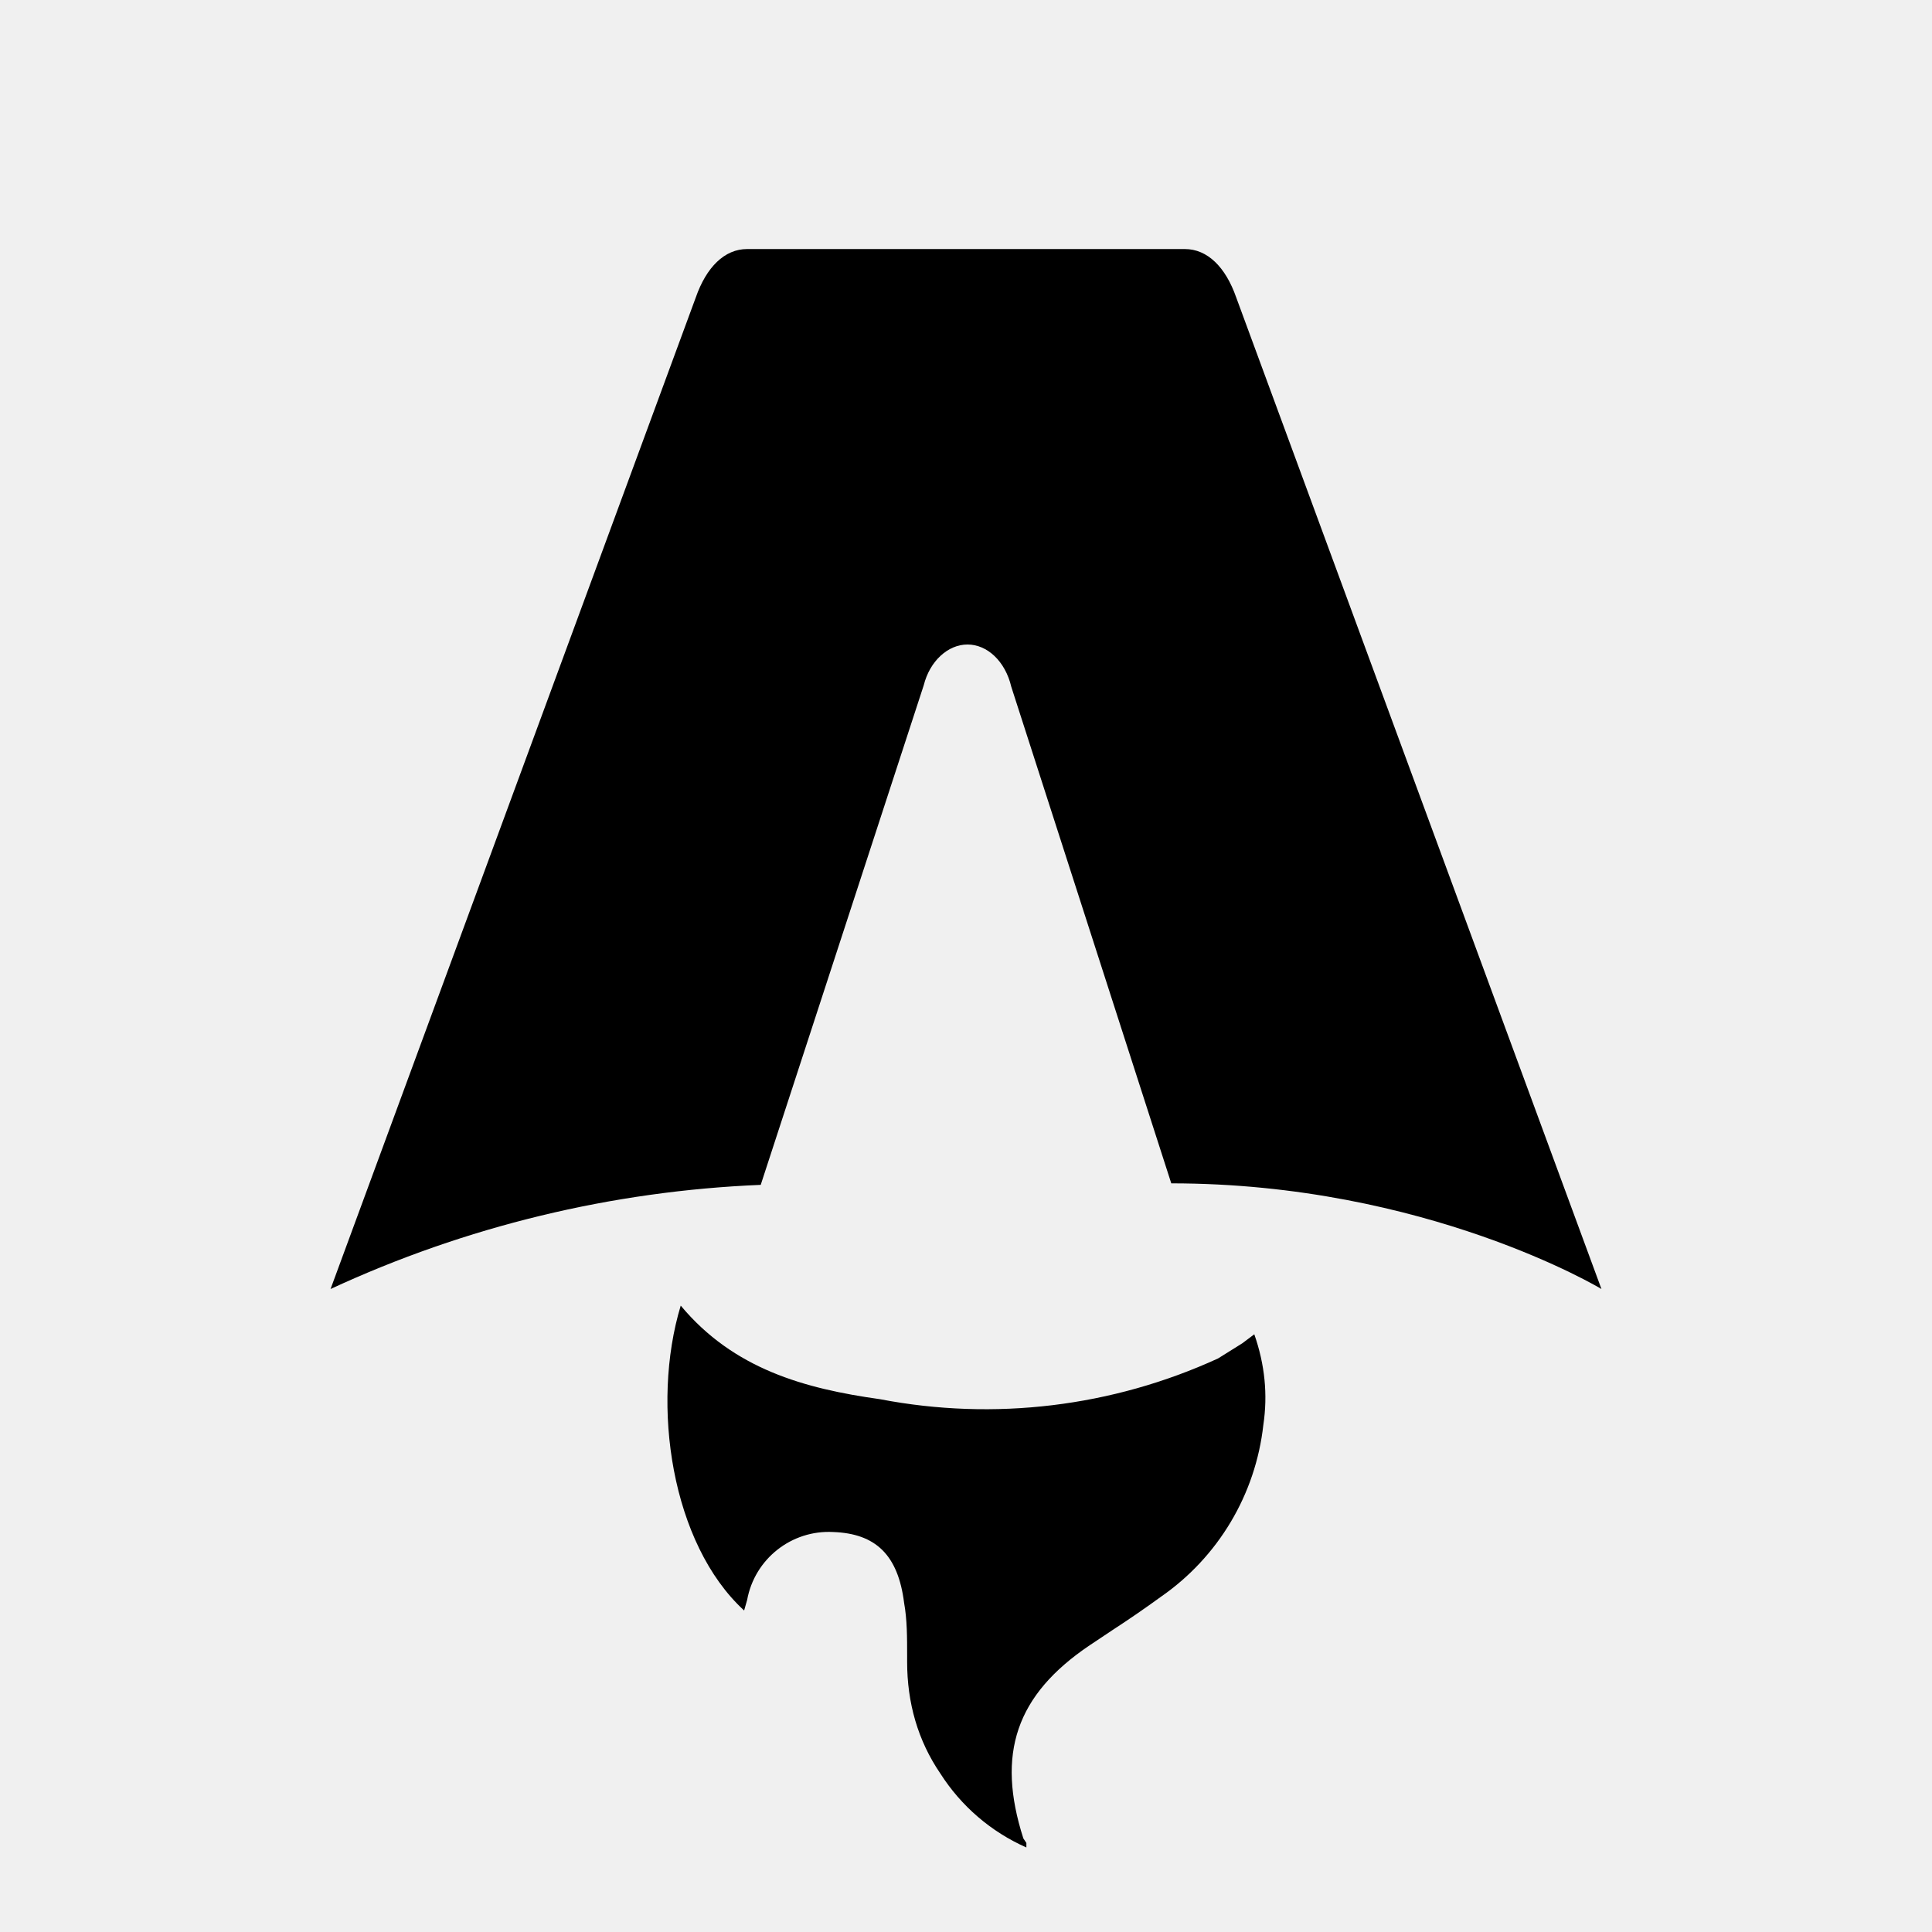
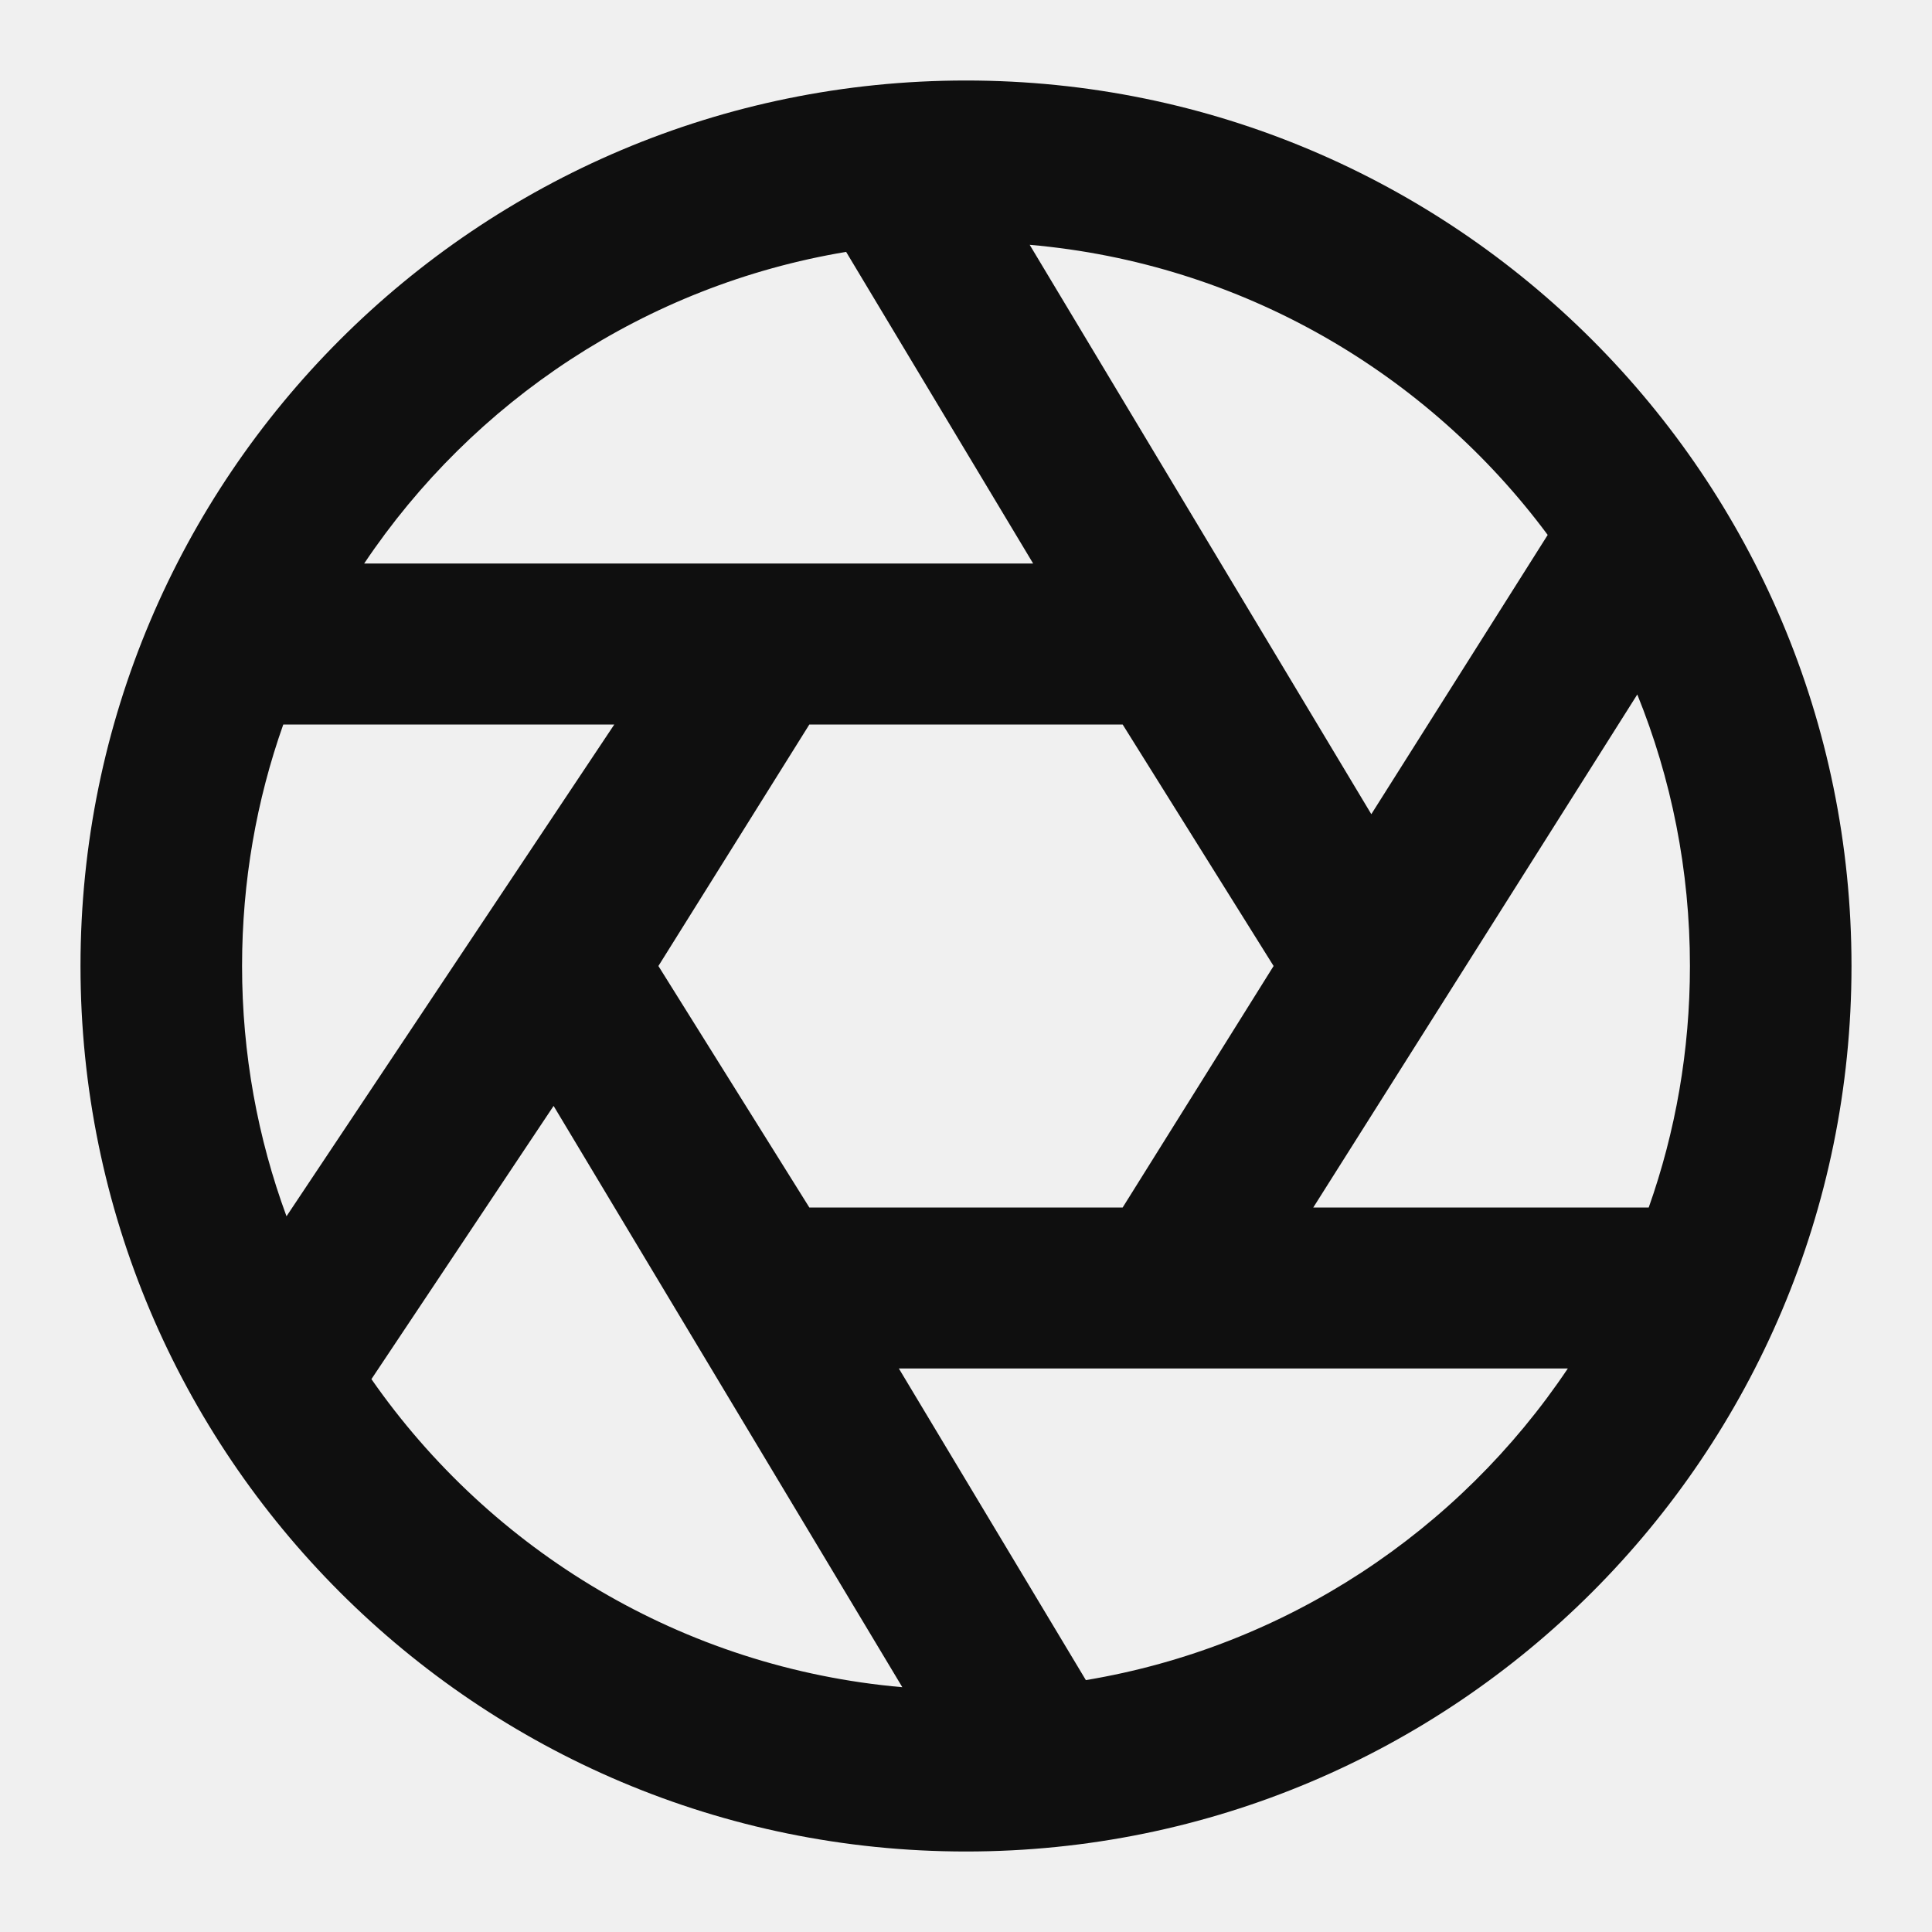
- <svg xmlns="http://www.w3.org/2000/svg" fill="none" viewBox="0 0 128 128">
-   <path d="M50.4 78.5a75.1 75.1 0 0 0-28.5 6.9l24.2-65.7c.7-2 1.9-3.2 3.4-3.2h29c1.5 0 2.7 1.2 3.4 3.2l24.2 65.7s-11.6-7-28.5-7L67 45.5c-.4-1.7-1.6-2.8-2.9-2.8-1.3 0-2.5 1.1-2.9 2.7L50.4 78.5Zm-1.1 28.2Zm-4.2-20.2c-2 6.6-.6 15.8 4.2 20.2a17.5 17.5 0 0 1 .2-.7 5.5 5.5 0 0 1 5.7-4.5c2.8.1 4.3 1.5 4.7 4.7.2 1.1.2 2.3.2 3.5v.4c0 2.7.7 5.2 2.2 7.4a13 13 0 0 0 5.7 4.9v-.3l-.2-.3c-1.8-5.6-.5-9.5 4.4-12.8l1.5-1a73 73 0 0 0 3.2-2.2 16 16 0 0 0 6.8-11.4c.3-2 .1-4-.6-6l-.8.6-1.6 1a37 37 0 0 1-22.4 2.7c-5-.7-9.7-2-13.2-6.2Z" />
-   <style>
-         path { fill: #000; }
-         @media (prefers-color-scheme: dark) {
-             path { fill: #FFF; }
-         }
-     </style>
+ <svg xmlns="http://www.w3.org/2000/svg" width="800px" height="800px" viewBox="0 0 24 24" fill="none">
+   <path fill-rule="evenodd" clip-rule="evenodd" d="M12 23C18.075 23 23 18.075 23 12C23 5.925 18.075 1 12 1C5.925 1 1 5.925 1 12C1 18.075 5.925 23 12 23ZM11.166 17L13.489 20.871C15.98 20.456 18.125 19.016 19.476 17H11.166ZM6.877 13.738L11.209 20.959C8.478 20.721 6.097 19.262 4.614 17.132L6.877 13.738ZM7.631 9H3.519C3.187 9.938 3.007 10.948 3.007 12C3.007 13.093 3.202 14.14 3.559 15.109L7.631 9ZM20.481 15H16.314L20.339 8.627C20.761 9.669 20.993 10.807 20.993 12C20.993 13.052 20.813 14.062 20.481 15ZM12.834 7H4.524C5.875 4.984 8.02 3.544 10.511 3.129L12.834 7ZM12.791 3.041L17.035 10.114L19.226 6.645C17.735 4.636 15.425 3.271 12.791 3.041ZM8.179 12L10.054 9H13.946L15.821 12L13.946 15H10.054L8.179 12Z" fill="#0F0F0F" />
</svg>
